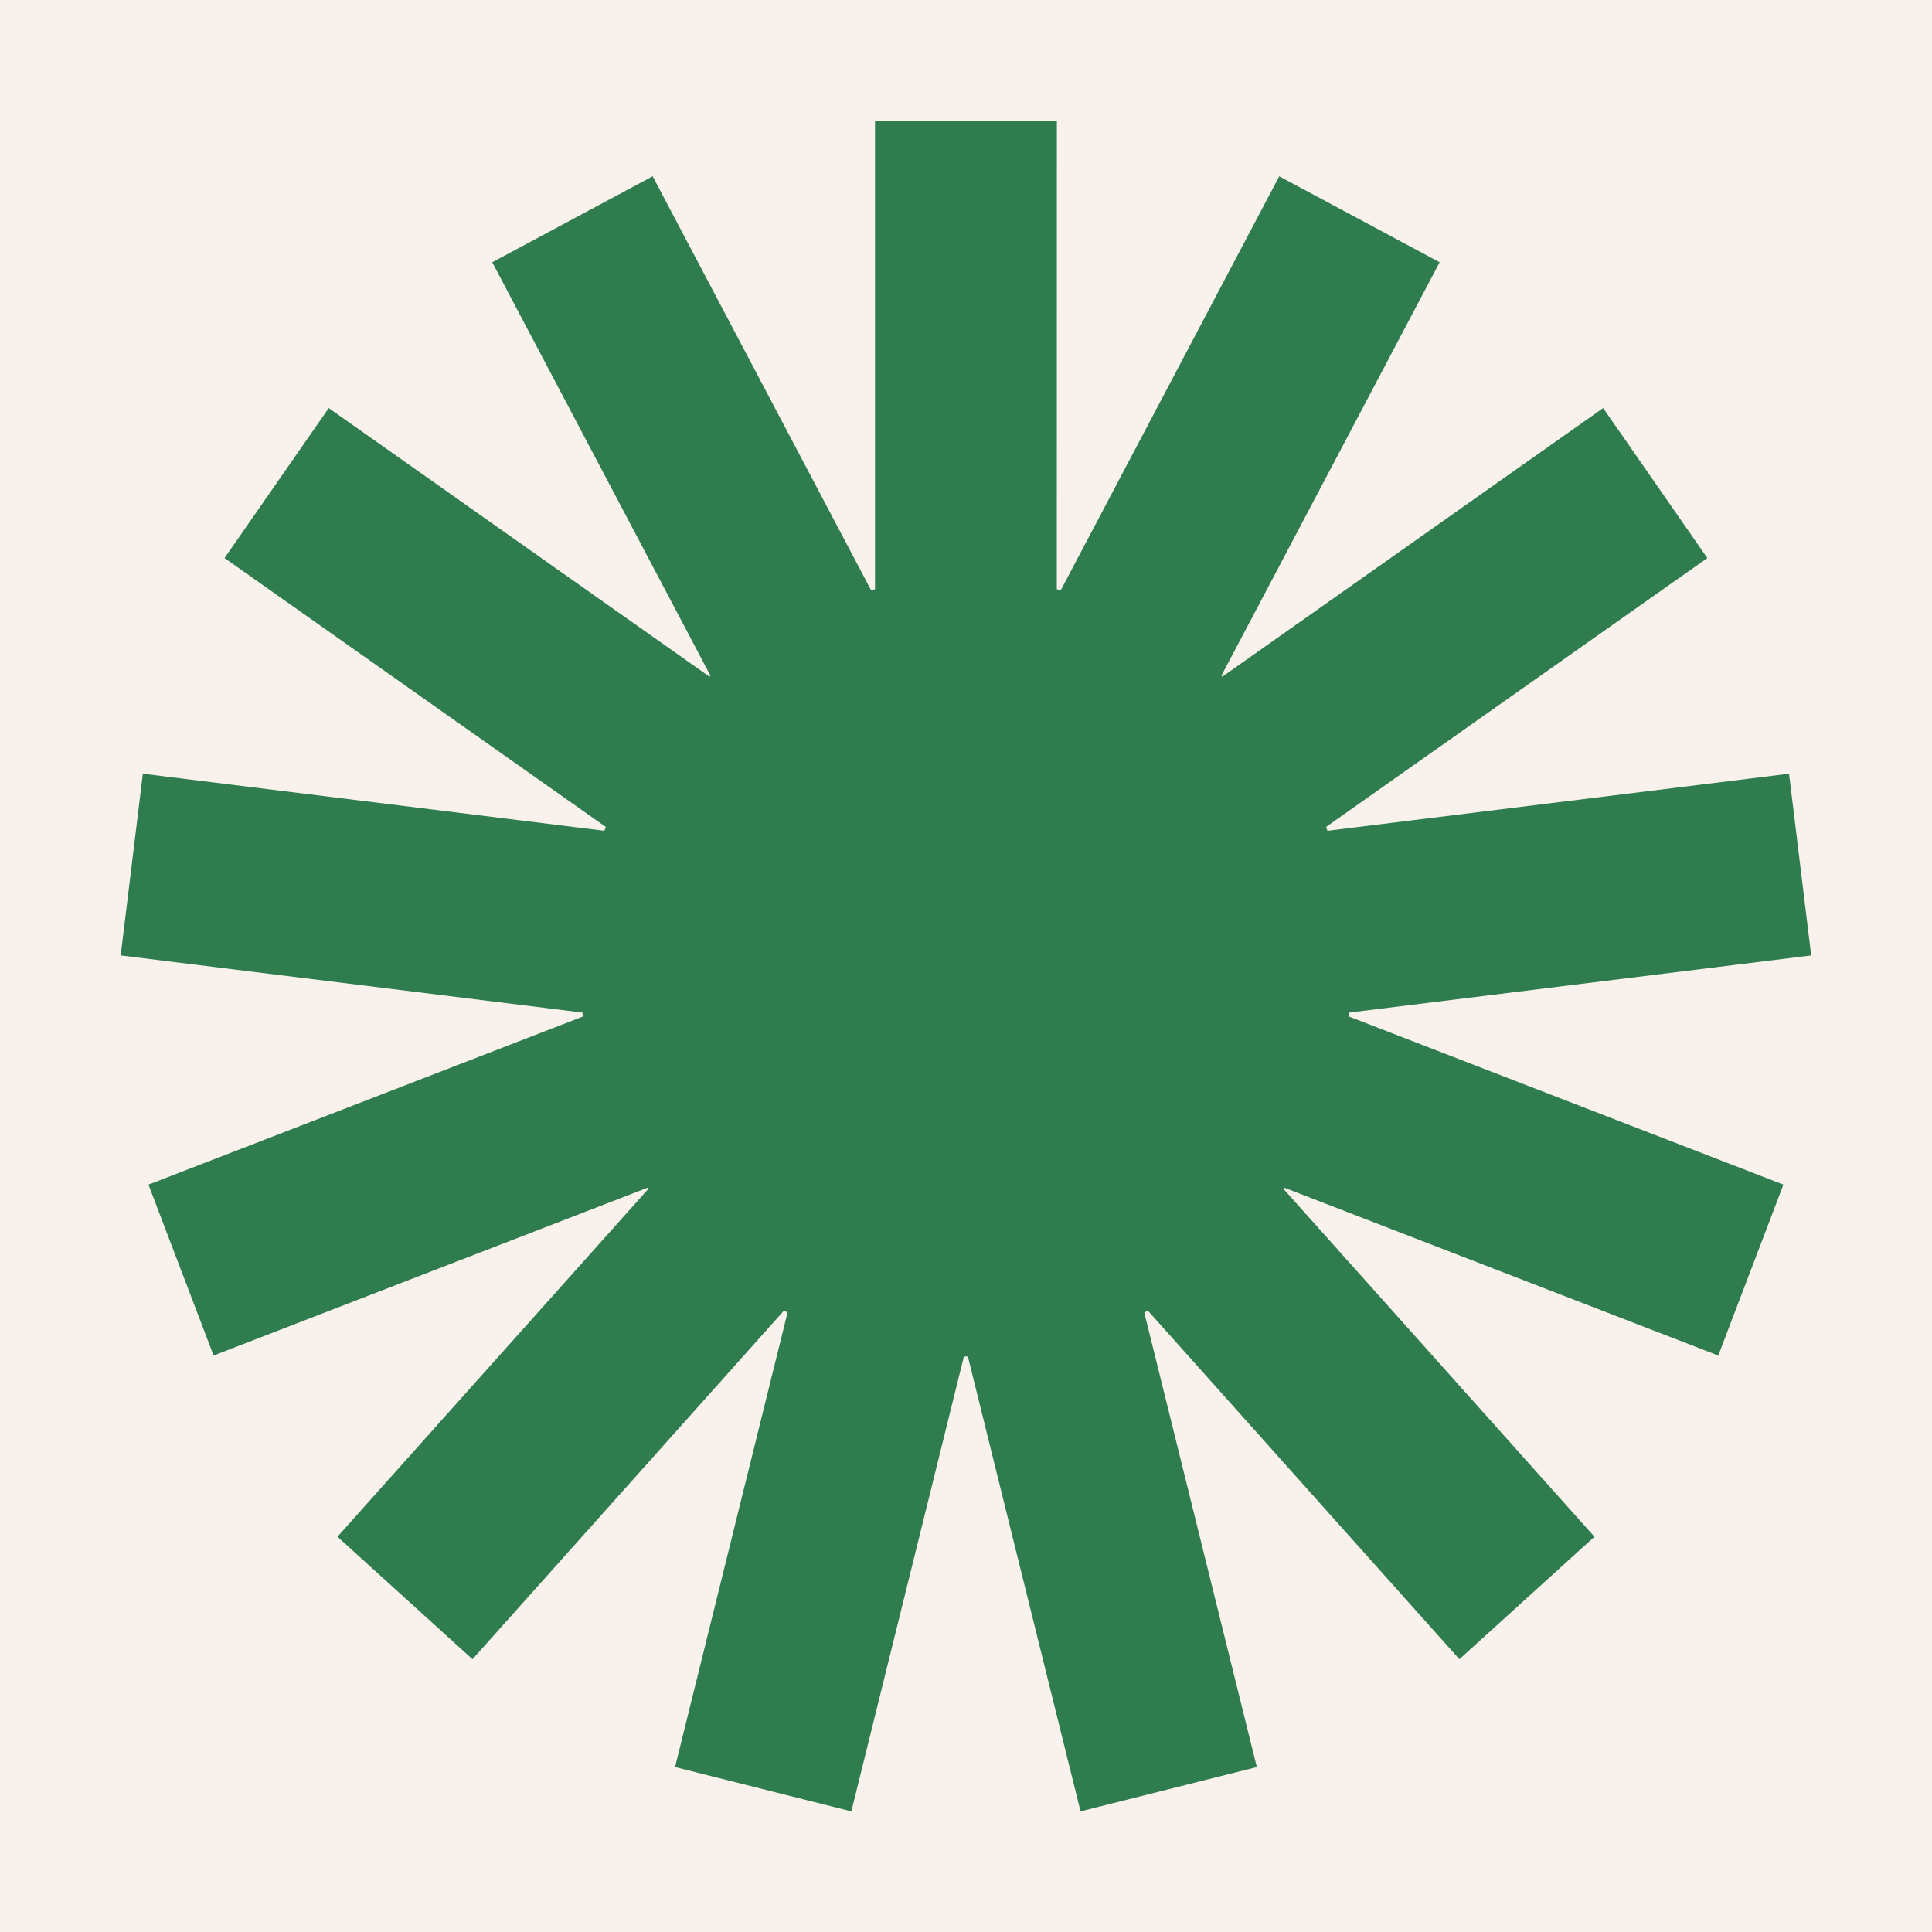
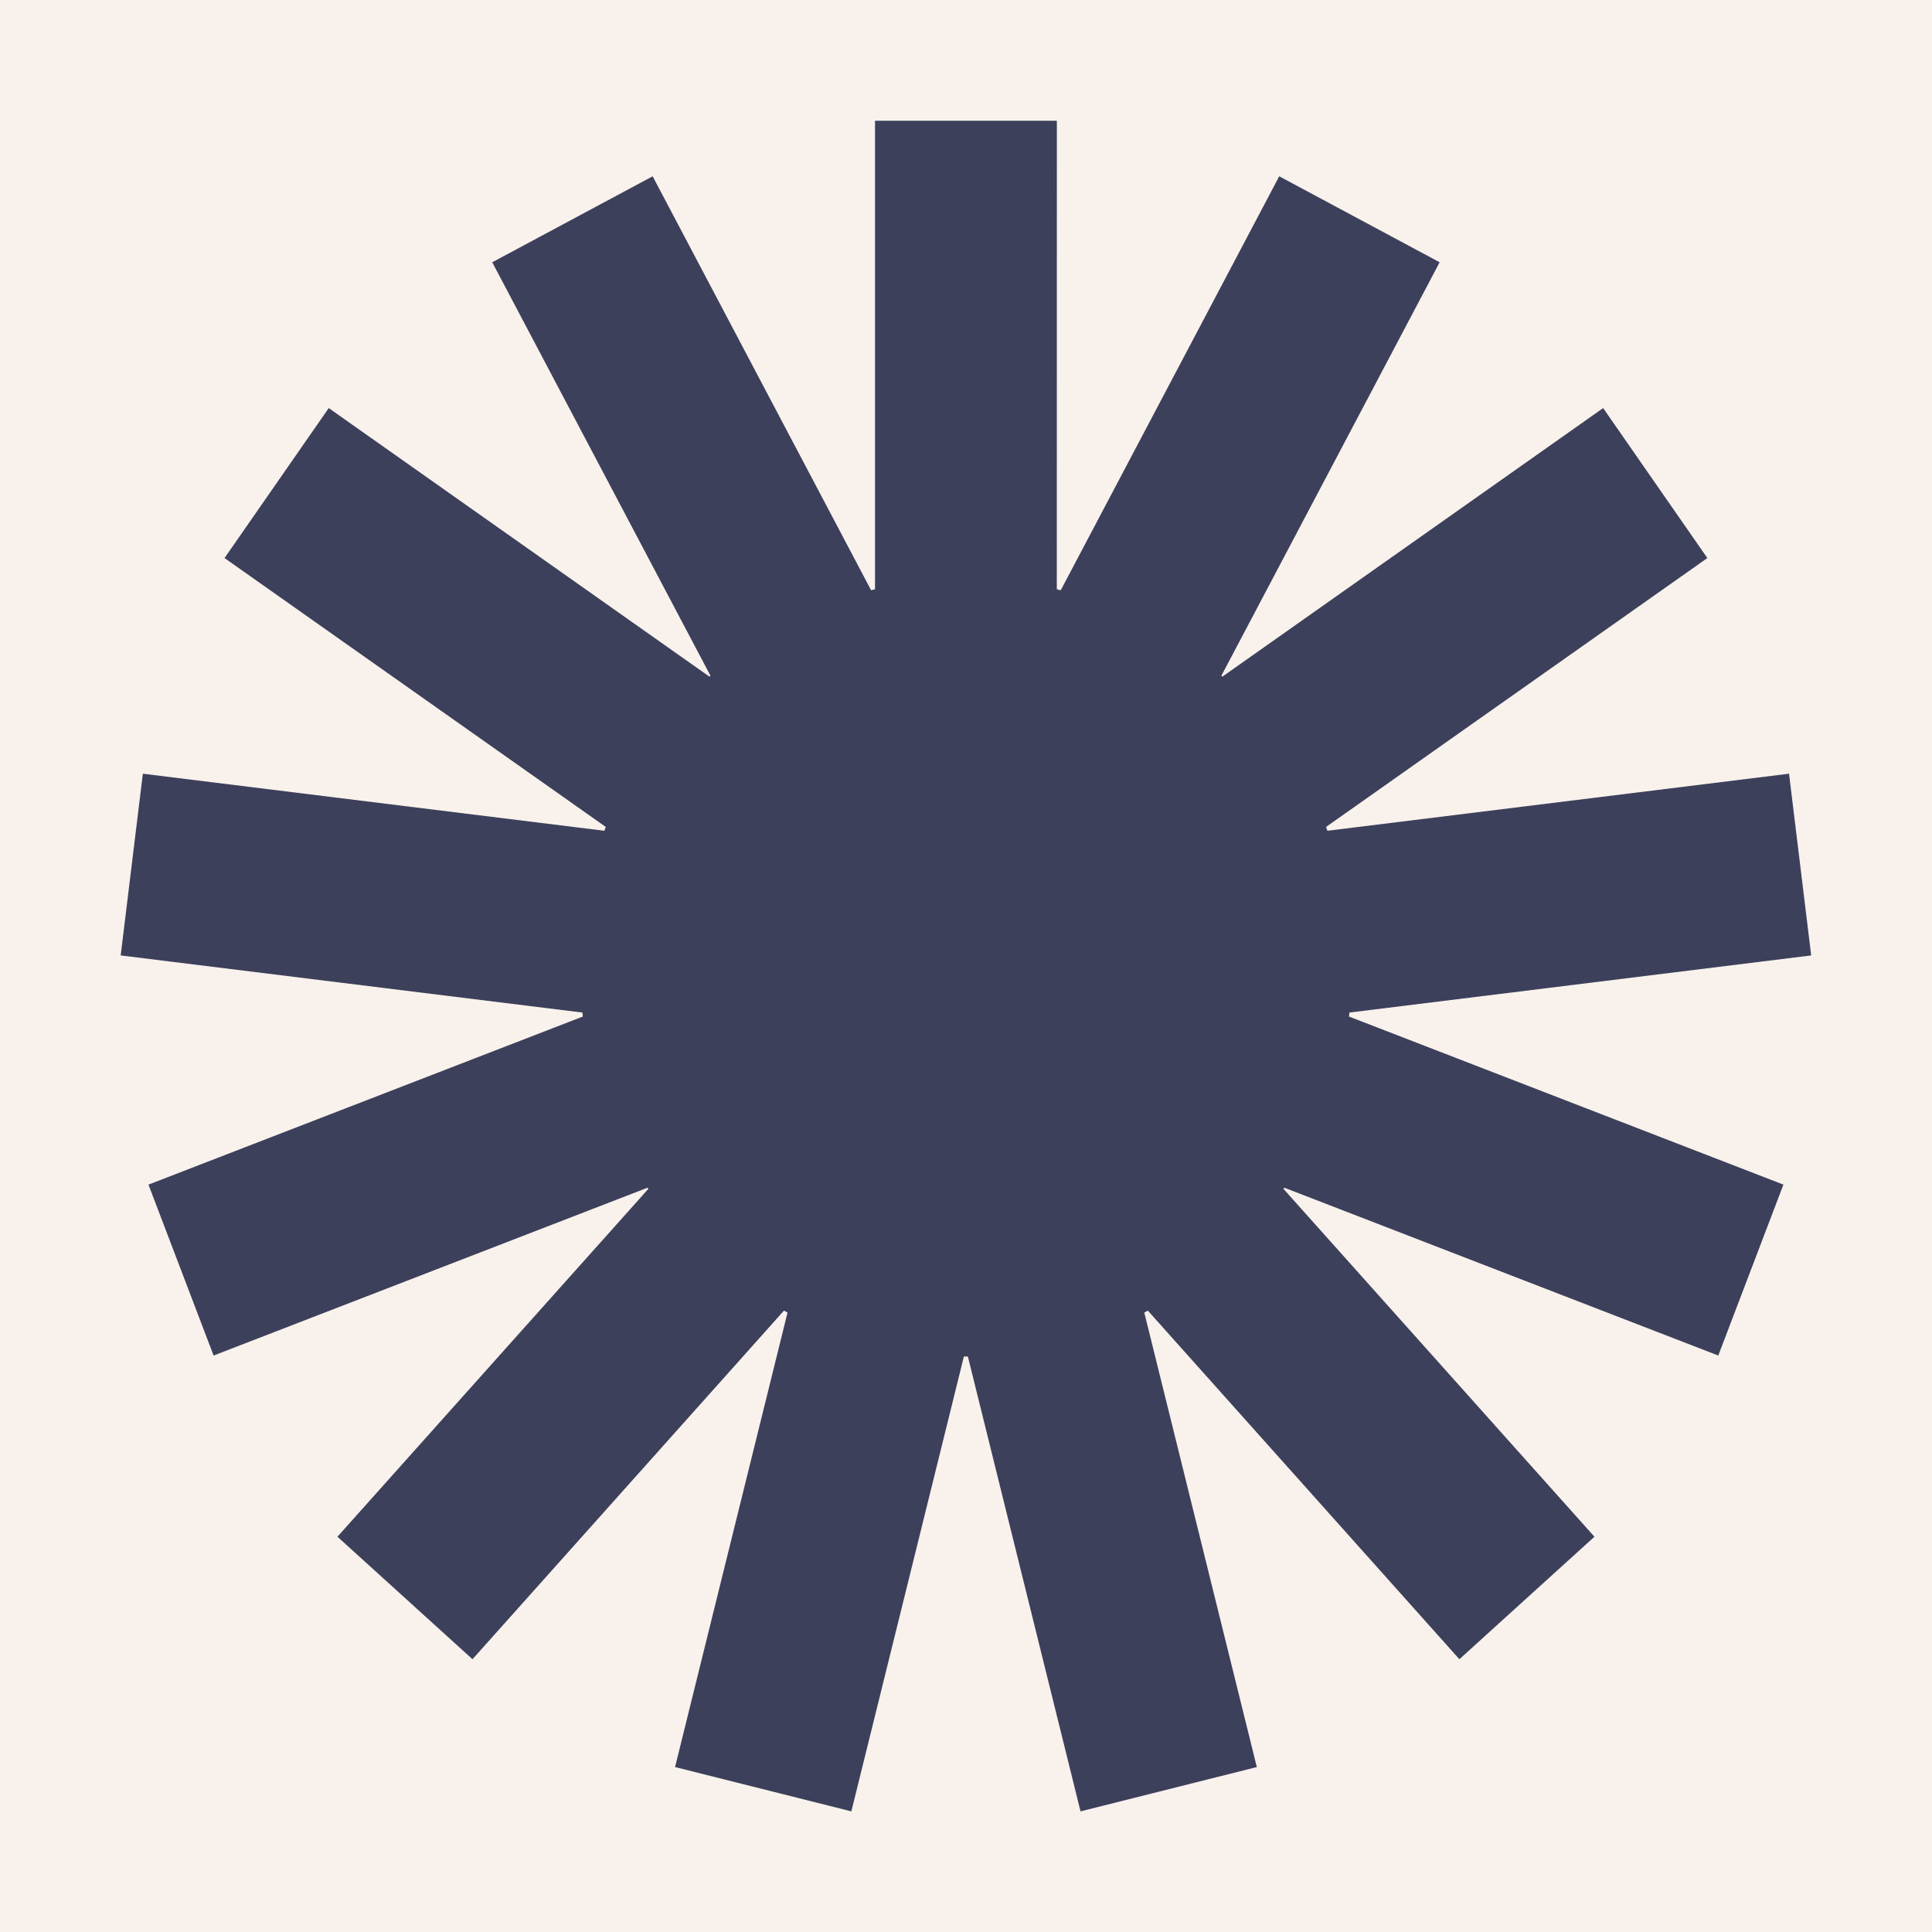
- <svg xmlns="http://www.w3.org/2000/svg" height="32" viewBox="0 0 32 32" width="32">
-   <g fill="none" fill-rule="evenodd">
-     <path d="m0 0h32v32h-32z" fill="#f9f1ec" />
-     <path d="m17.505 2-.001 7.76.065.017 3.619-6.857 2.657 1.424-3.615 6.848.017.015 6.306-4.448 1.726 2.484-6.316 4.454.024.063 7.645-.945.367 3.01-7.648.946-.008.066 7.196 2.784-1.079 2.831-7.188-2.78-.014.019 5.151 5.762-2.237 2.029-5.16-5.774-.059.032 1.864 7.528-2.92.734-1.866-7.534h-.066l-1.864 7.534-2.92-.734 1.863-7.528-.059-.032-5.159 5.774-2.237-2.029 5.15-5.762-.013-.019-7.188 2.78-1.079-2.831 7.195-2.784-.008-.066-7.647-.946.367-3.01 7.644.945.024-.063-6.315-4.454 1.726-2.484 6.305 4.448.017-.016-3.614-6.847 2.657-1.424 3.618 6.856.065-.016 0-7.76z" fill="#2f7d4f" />
+ <svg xmlns="http://www.w3.org/2000/svg" xmlns:xlink="http://www.w3.org/1999/xlink" height="32" viewBox="0 0 32 32" width="32">
+   <defs>
+     <path id="a" d="m0 0h32v32h-32z" />
+   </defs>
+   <g fill="none" fill-rule="evenodd" xlink:href="#a">
+     <use fill="#f9f1ec" xlink:href="#a" />
+     <path d="m17.505 2-.001 7.76.065.017 3.619-6.857 2.657 1.424-3.615 6.848.017.015 6.306-4.448 1.726 2.484-6.316 4.454.024.063 7.645-.945.367 3.01-7.648.946-.008.066 7.196 2.784-1.079 2.831-7.188-2.78-.014.019 5.151 5.762-2.237 2.029-5.16-5.774-.059.032 1.864 7.528-2.92.734-1.866-7.534h-.066l-1.864 7.534-2.92-.734 1.863-7.528-.059-.032-5.159 5.774-2.237-2.029 5.15-5.762-.013-.019-7.188 2.78-1.079-2.831 7.195-2.784-.008-.066-7.647-.946.367-3.01 7.644.945.024-.063-6.315-4.454 1.726-2.484 6.305 4.448.017-.016-3.614-6.847 2.657-1.424 3.618 6.856.065-.016 0-7.76z" fill="#3d405b" />
  </g>
</svg>
